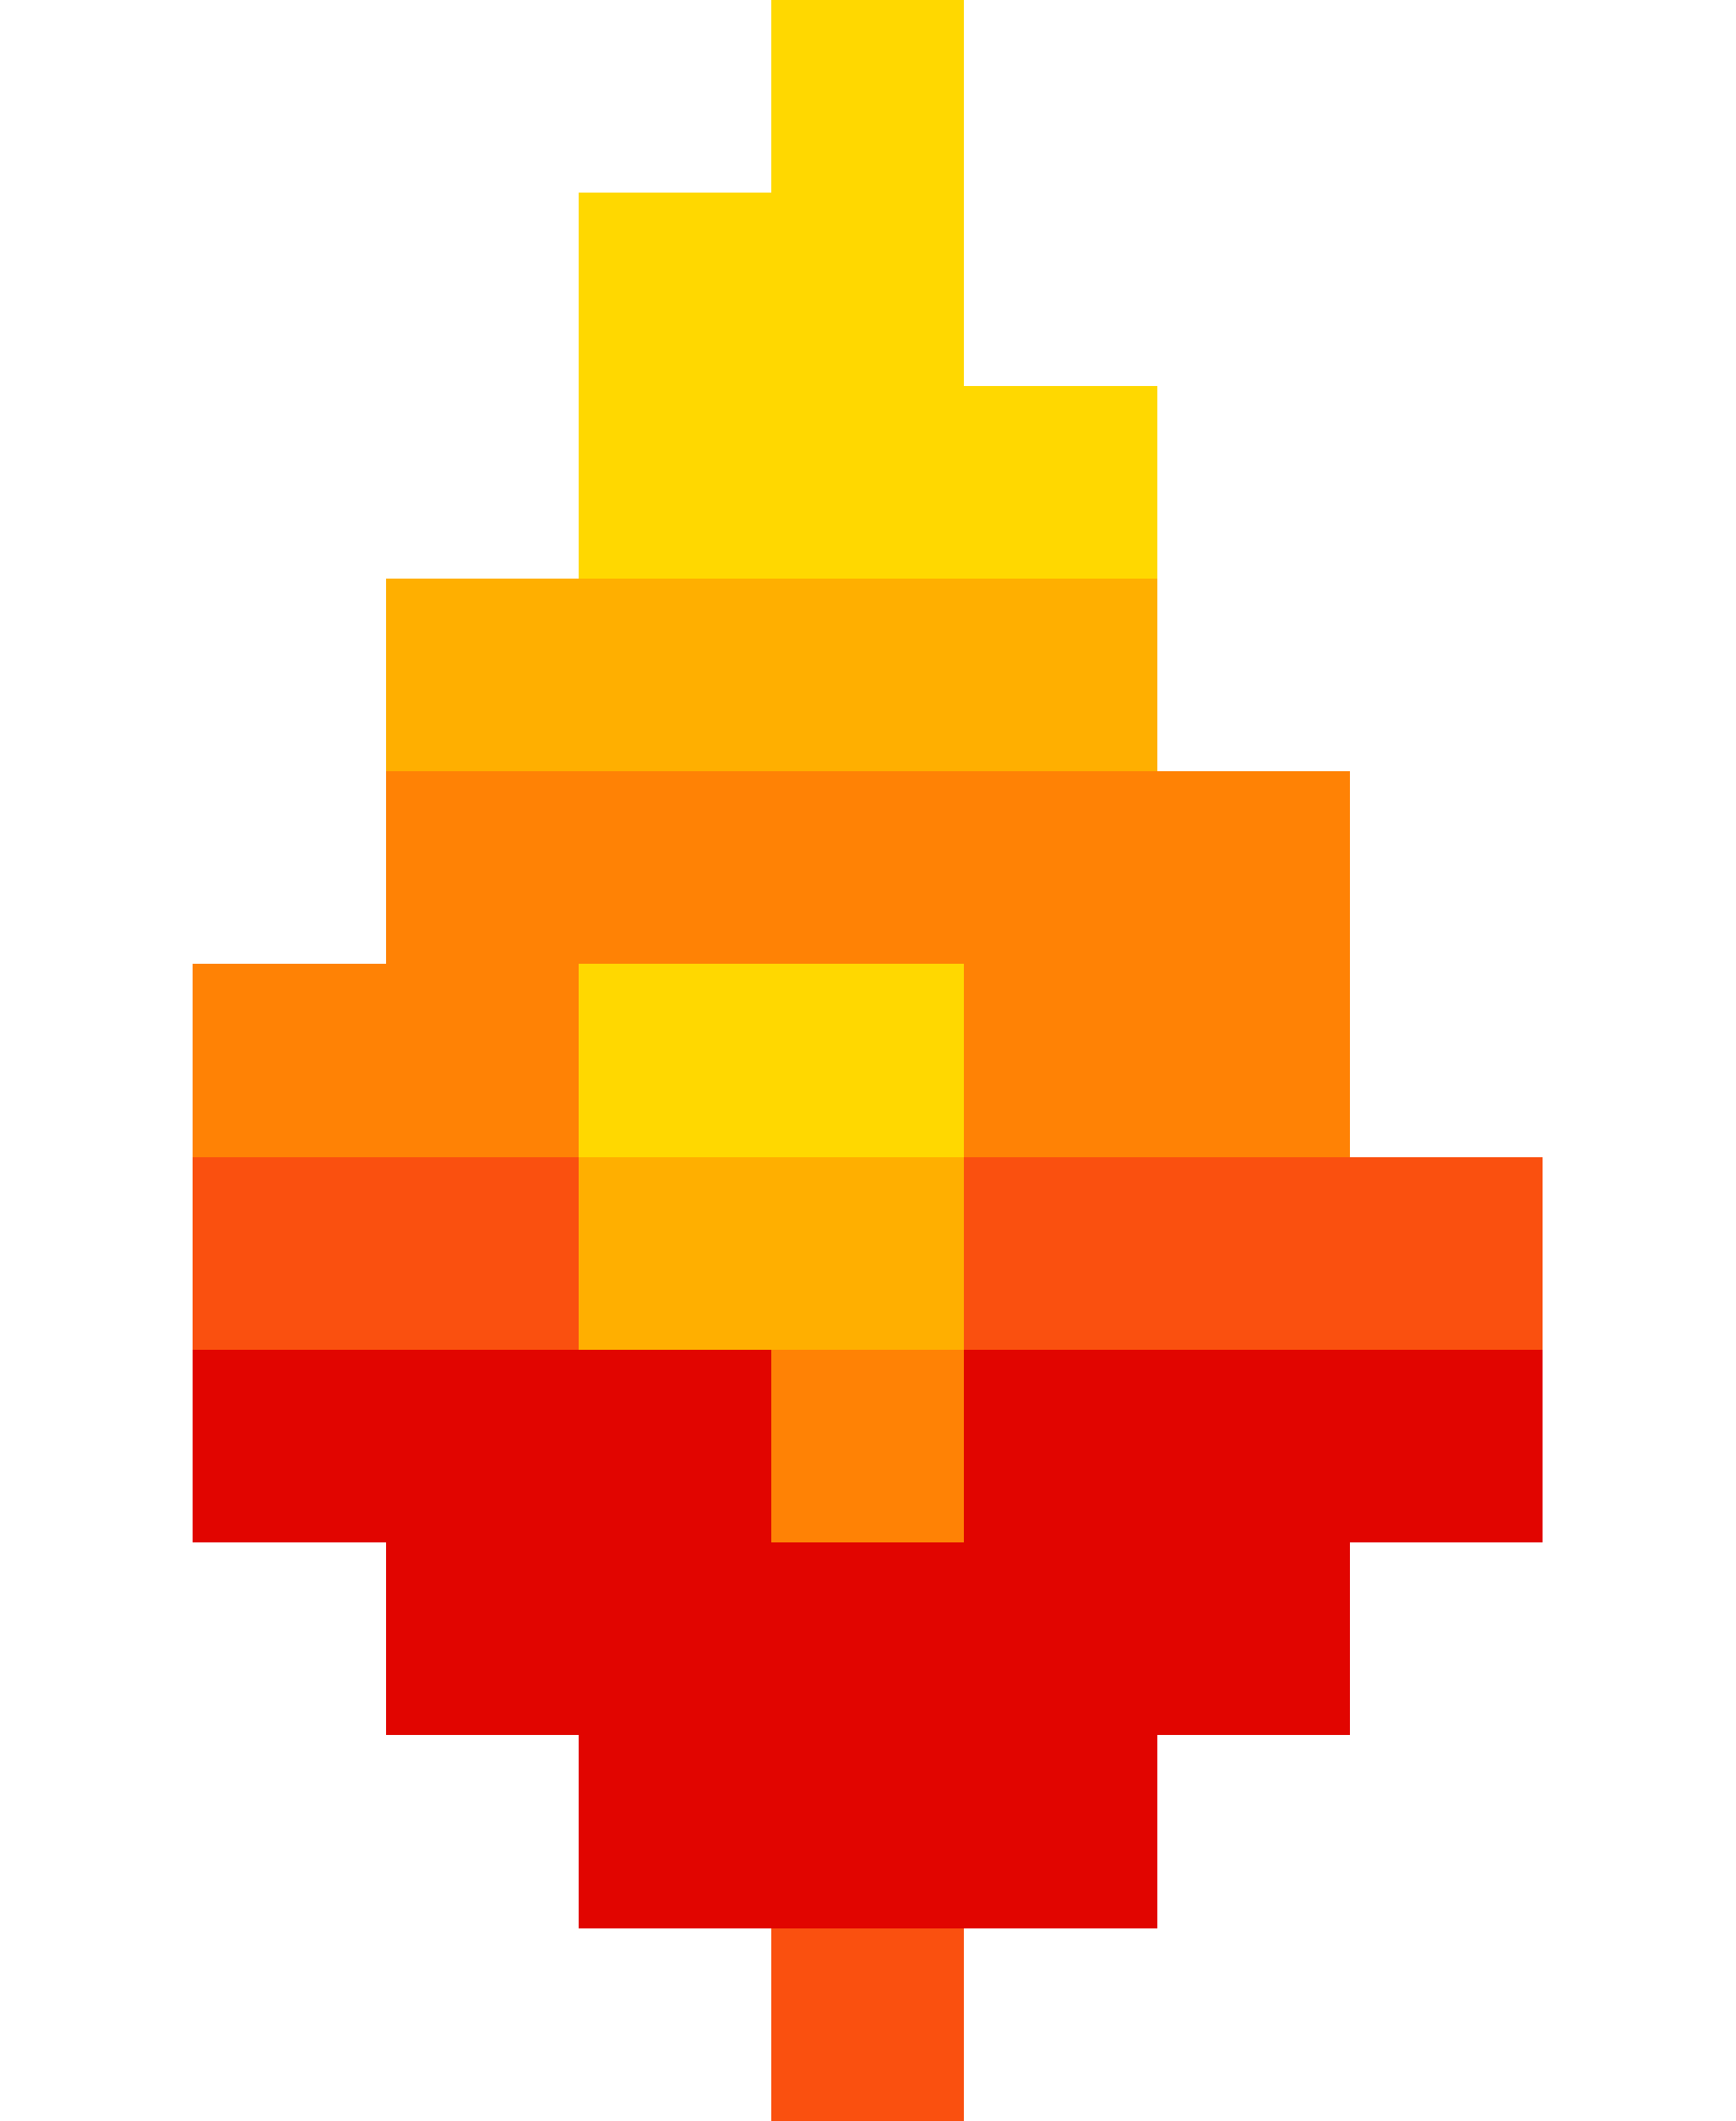
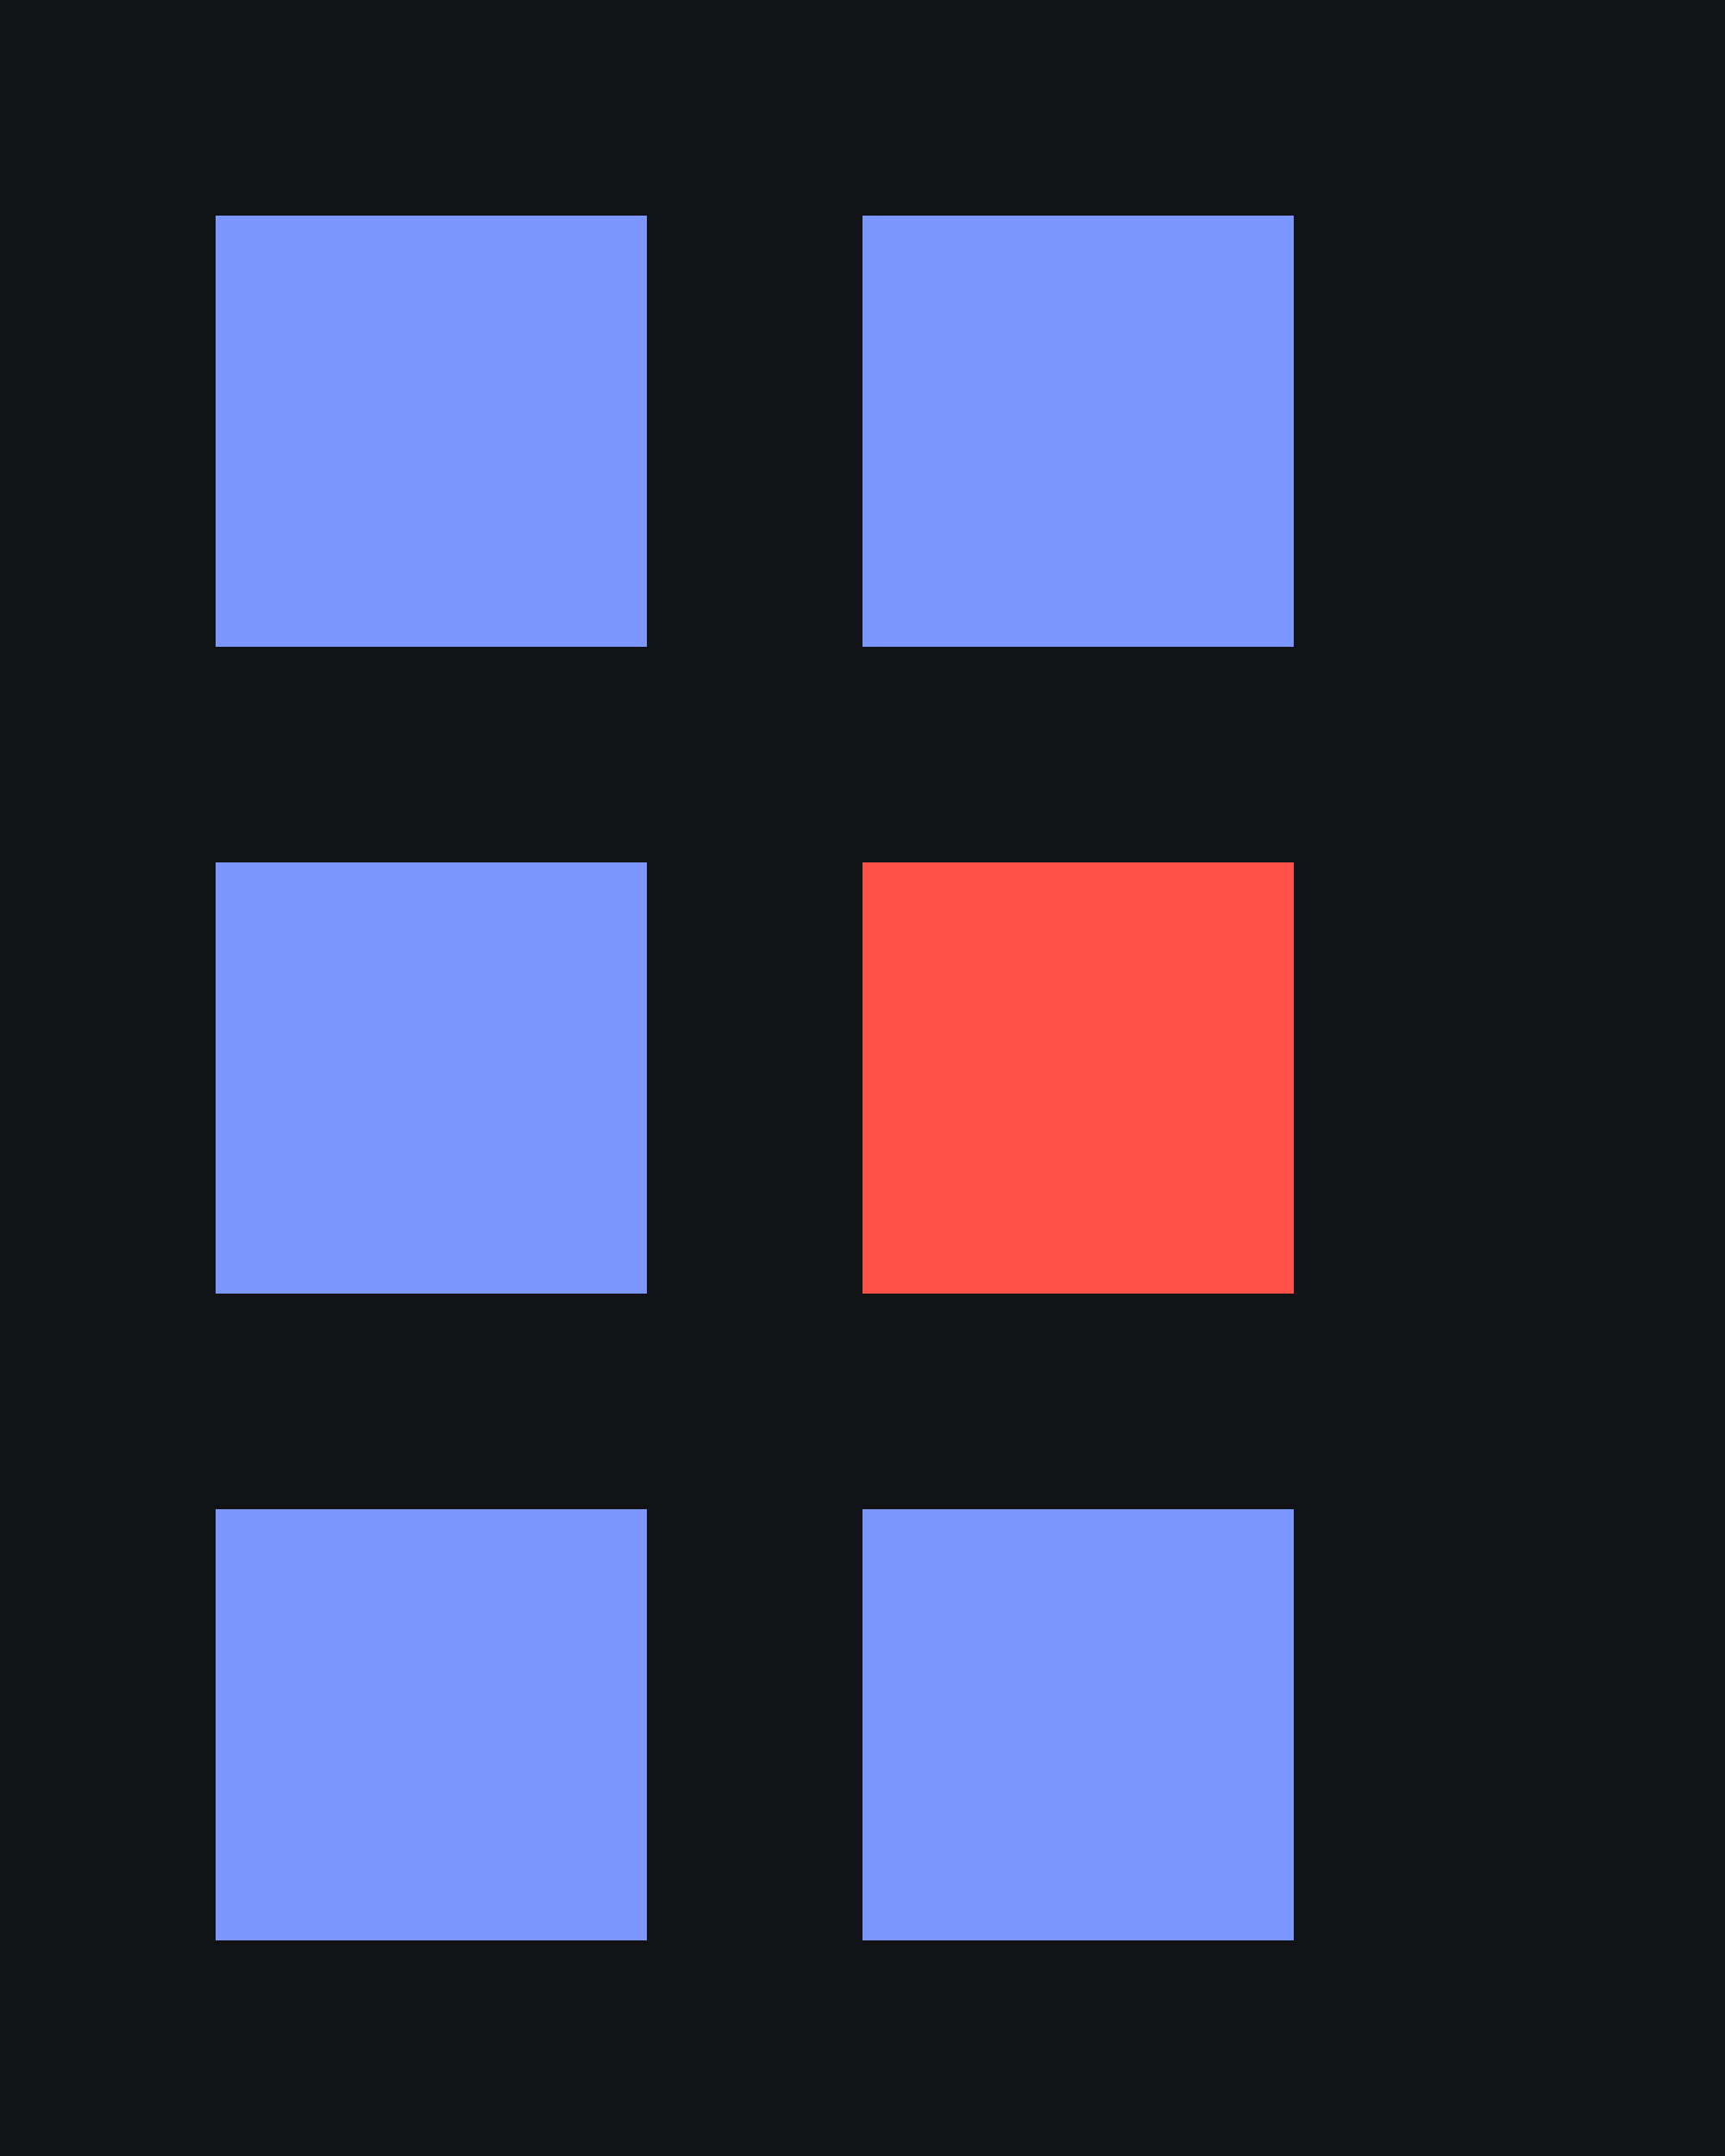
- <svg xmlns="http://www.w3.org/2000/svg" viewBox="0 0 9 11" shape-rendering="crispEdges">
-   <rect x="4" y="0" width="1" height="1" fill="#FFD800" />
-   <rect x="3" y="1" width="1" height="1" fill="#FFD800" />
-   <rect x="4" y="1" width="1" height="1" fill="#FFD800" />
-   <rect x="3" y="2" width="1" height="1" fill="#FFD800" />
-   <rect x="4" y="2" width="1" height="1" fill="#FFD800" />
-   <rect x="5" y="2" width="1" height="1" fill="#FFD800" />
-   <rect x="2" y="3" width="1" height="1" fill="#FFAF00" />
-   <rect x="3" y="3" width="1" height="1" fill="#FFAF00" />
-   <rect x="4" y="3" width="1" height="1" fill="#FFAF00" />
-   <rect x="5" y="3" width="1" height="1" fill="#FFAF00" />
-   <rect x="2" y="4" width="1" height="1" fill="#FF8205" />
-   <rect x="3" y="4" width="1" height="1" fill="#FF8205" />
-   <rect x="4" y="4" width="1" height="1" fill="#FF8205" />
-   <rect x="5" y="4" width="1" height="1" fill="#FF8205" />
-   <rect x="6" y="4" width="1" height="1" fill="#FF8205" />
-   <rect x="1" y="5" width="1" height="1" fill="#FF8205" />
-   <rect x="2" y="5" width="1" height="1" fill="#FF8205" />
-   <rect x="5" y="5" width="1" height="1" fill="#FF8205" />
-   <rect x="6" y="5" width="1" height="1" fill="#FF8205" />
-   <rect x="3" y="5" width="1" height="1" fill="#FFD800" />
-   <rect x="4" y="5" width="1" height="1" fill="#FFD800" />
-   <rect x="1" y="6" width="1" height="1" fill="#FA500F" />
-   <rect x="2" y="6" width="1" height="1" fill="#FA500F" />
-   <rect x="5" y="6" width="1" height="1" fill="#FA500F" />
-   <rect x="6" y="6" width="1" height="1" fill="#FA500F" />
-   <rect x="7" y="6" width="1" height="1" fill="#FA500F" />
-   <rect x="3" y="6" width="1" height="1" fill="#FFAF00" />
-   <rect x="4" y="6" width="1" height="1" fill="#FFAF00" />
-   <rect x="1" y="7" width="1" height="1" fill="#E10500" />
-   <rect x="2" y="7" width="1" height="1" fill="#E10500" />
-   <rect x="3" y="7" width="1" height="1" fill="#E10500" />
-   <rect x="5" y="7" width="1" height="1" fill="#E10500" />
-   <rect x="6" y="7" width="1" height="1" fill="#E10500" />
-   <rect x="7" y="7" width="1" height="1" fill="#E10500" />
-   <rect x="4" y="7" width="1" height="1" fill="#FF8205" />
-   <rect x="2" y="8" width="1" height="1" fill="#E10500" />
-   <rect x="3" y="8" width="1" height="1" fill="#E10500" />
-   <rect x="4" y="8" width="1" height="1" fill="#E10500" />
-   <rect x="5" y="8" width="1" height="1" fill="#E10500" />
-   <rect x="6" y="8" width="1" height="1" fill="#E10500" />
-   <rect x="3" y="9" width="1" height="1" fill="#E10500" />
-   <rect x="4" y="9" width="1" height="1" fill="#E10500" />
-   <rect x="5" y="9" width="1" height="1" fill="#E10500" />
-   <rect x="4" y="10" width="1" height="1" fill="#FA500F" />
+ <svg xmlns="http://www.w3.org/2000/svg" viewBox="0 0 8 10" shape-rendering="crispEdges">
+   <rect width="8" height="10" fill="#121316" />
+   <rect x="1" y="1" width="2" height="2" fill="#7c97ff" />
+   <rect x="4" y="1" width="2" height="2" fill="#7c97ff" />
+   <rect x="1" y="4" width="2" height="2" fill="#7c97ff" />
+   <rect x="4" y="4" width="2" height="2" fill="#ff5147" />
+   <rect x="1" y="7" width="2" height="2" fill="#7c97ff" />
+   <rect x="4" y="7" width="2" height="2" fill="#7c97ff" />
</svg>
